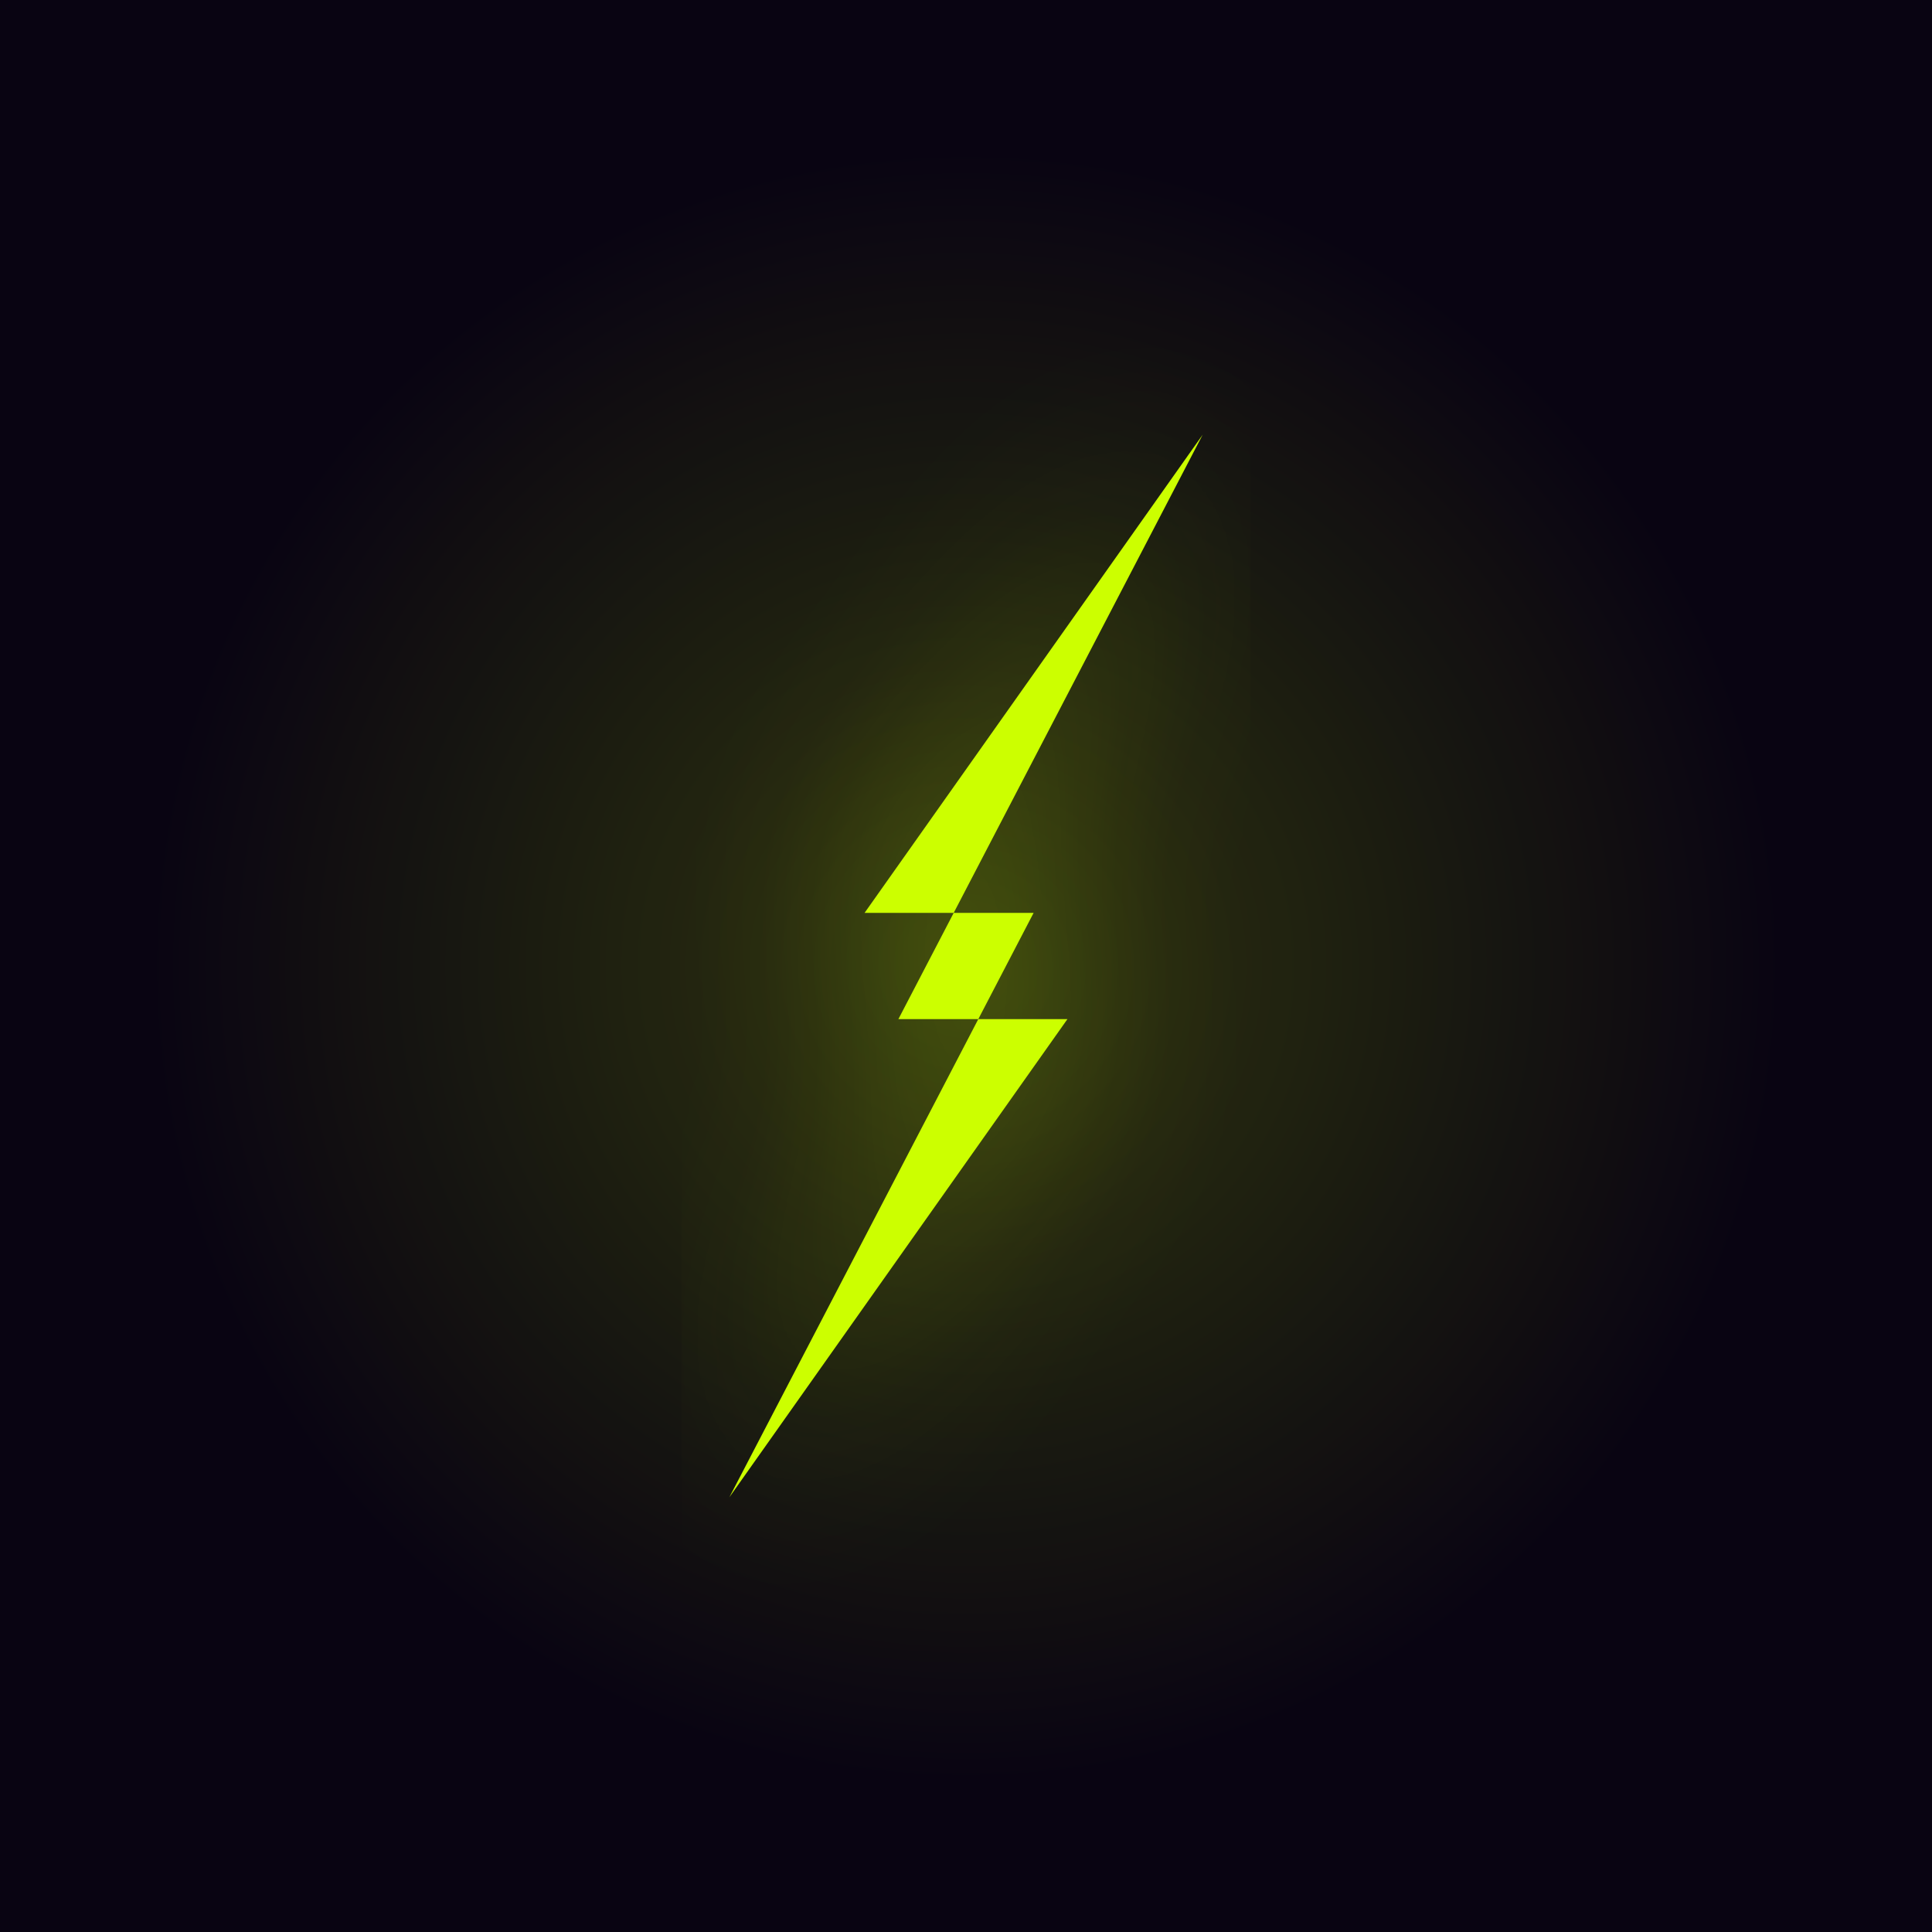
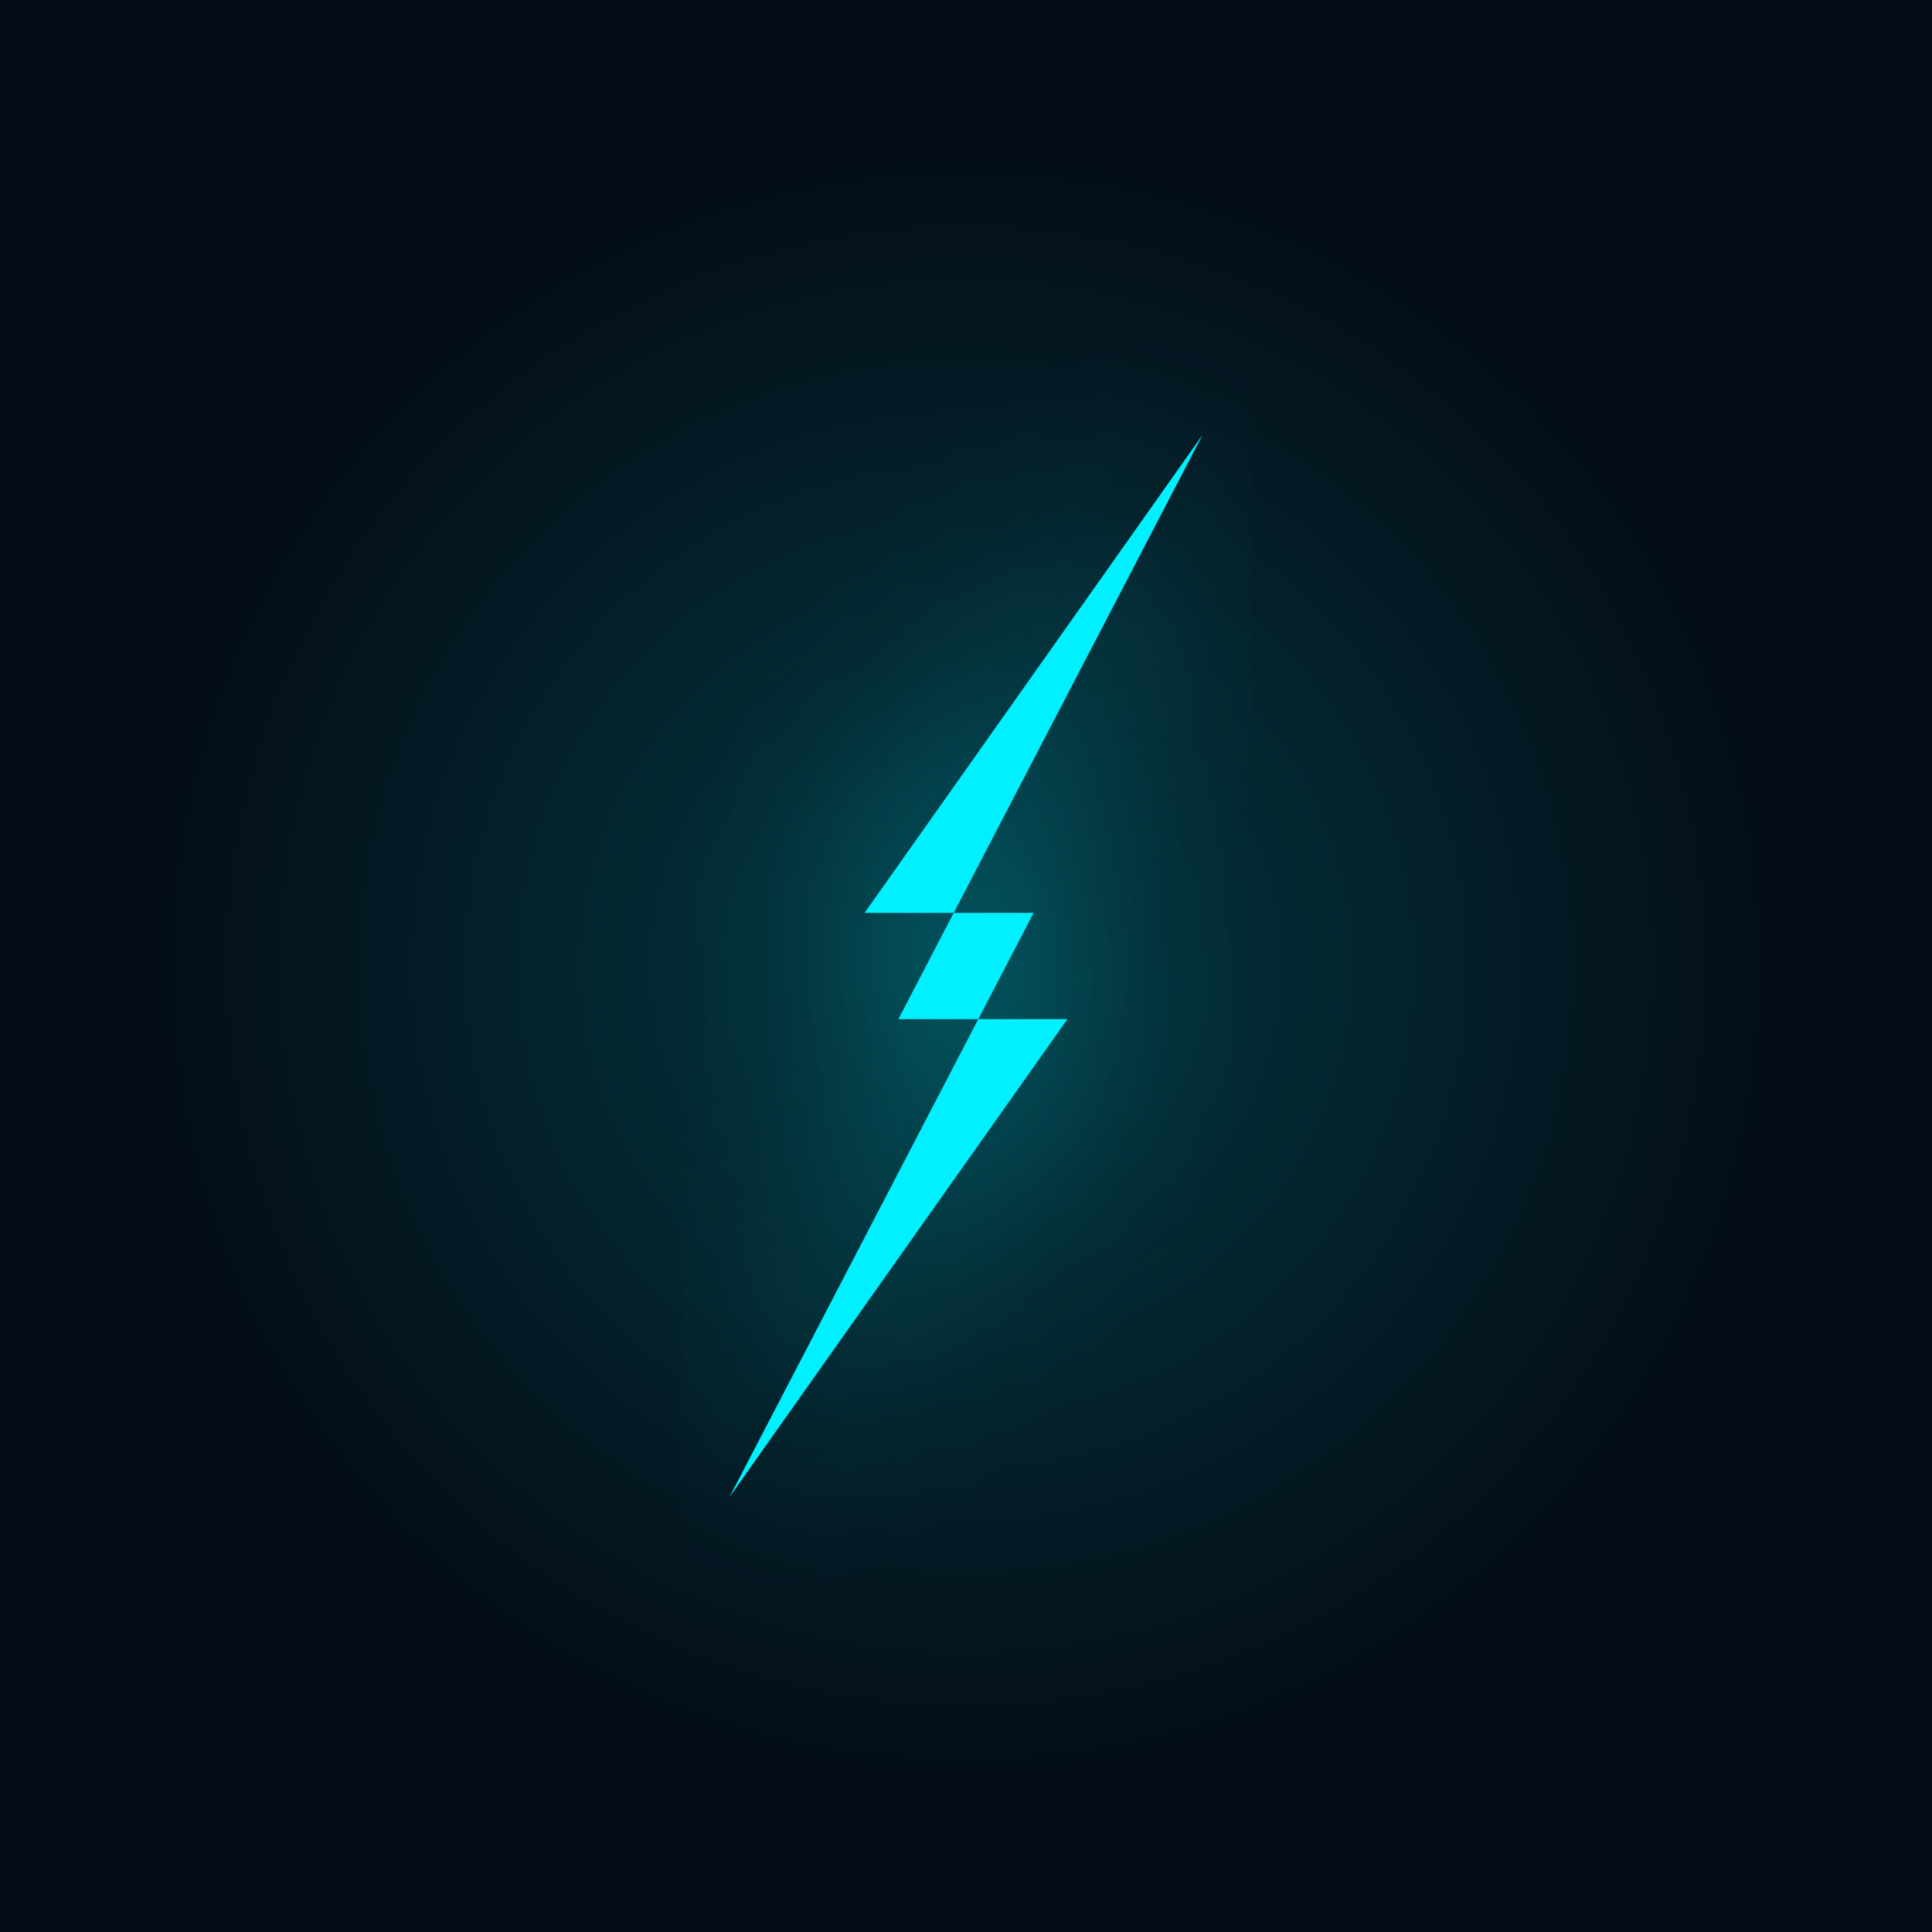
<svg xmlns="http://www.w3.org/2000/svg" width="180" height="180" viewBox="0 0 180 180">
  <defs>
    <radialGradient id="glow" cx="50%" cy="50%" r="50%">
-       <stop offset="0%" stop-color="#ccff00" stop-opacity="0.2" />
-       <stop offset="100%" stop-color="#ccff00" stop-opacity="0" />
+       <stop offset="0%" stop-color="#00f0ff" stop-opacity="0.2" />
+       <stop offset="100%" stop-color="#00f0ff" stop-opacity="0" />
    </radialGradient>
    <filter id="blur">
      <feGaussianBlur stdDeviation="9" />
    </filter>
  </defs>
-   <rect width="180" height="180" fill="#090412" />
+   <rect width="180" height="180" fill="#040d16" />
  <circle cx="90" cy="90" r="75.6" fill="url(#glow)" />
-   <polygon points="112.05,40.50 83.70,94.95 99.45,94.95 67.95,139.50 96.30,85.05 80.55,85.05" fill="#ccff00" opacity="0.4" filter="url(#blur)" />
-   <polygon points="112.05,40.50 83.70,94.95 99.45,94.95 67.95,139.50 96.30,85.05 80.55,85.05" fill="#ccff00" />
+   <polygon points="112.05,40.50 83.70,94.95 99.45,94.95 67.95,139.50 96.30,85.05 80.55,85.05" fill="#00f0ff" opacity="0.4" filter="url(#blur)" />
+   <polygon points="112.05,40.50 83.70,94.95 99.45,94.95 67.95,139.50 96.30,85.05 80.55,85.05" fill="#00f0ff" />
</svg>
